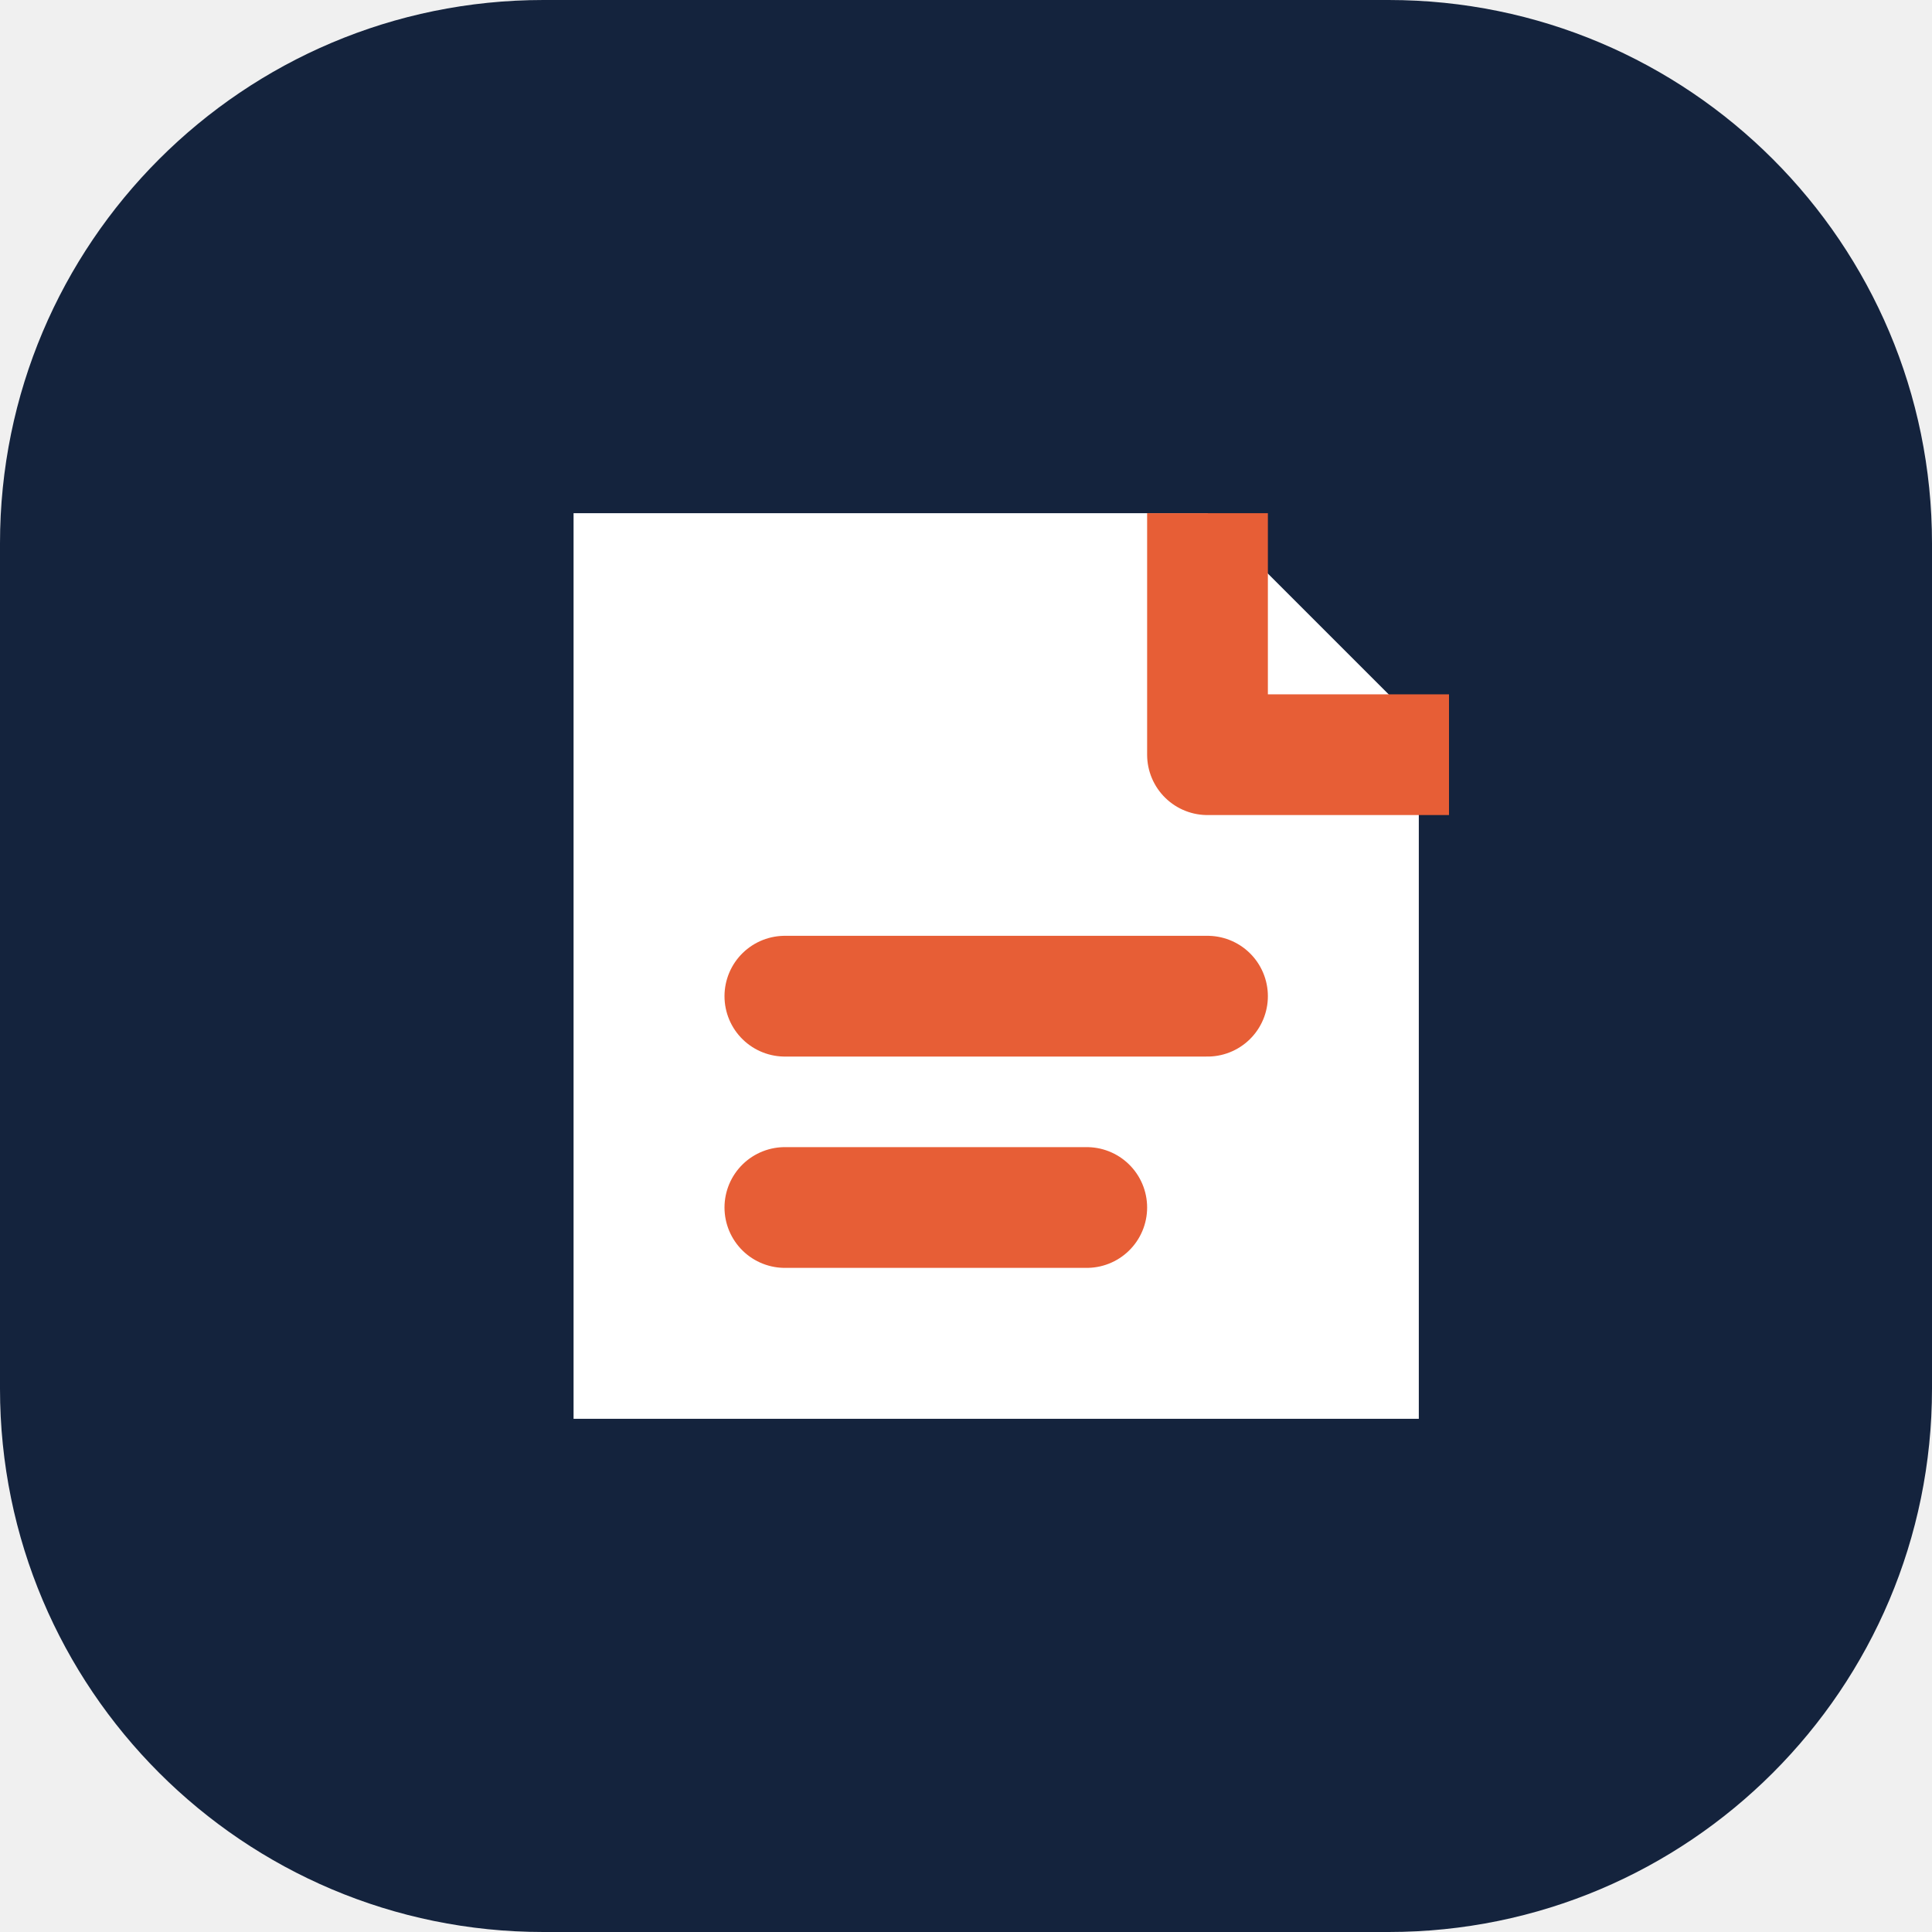
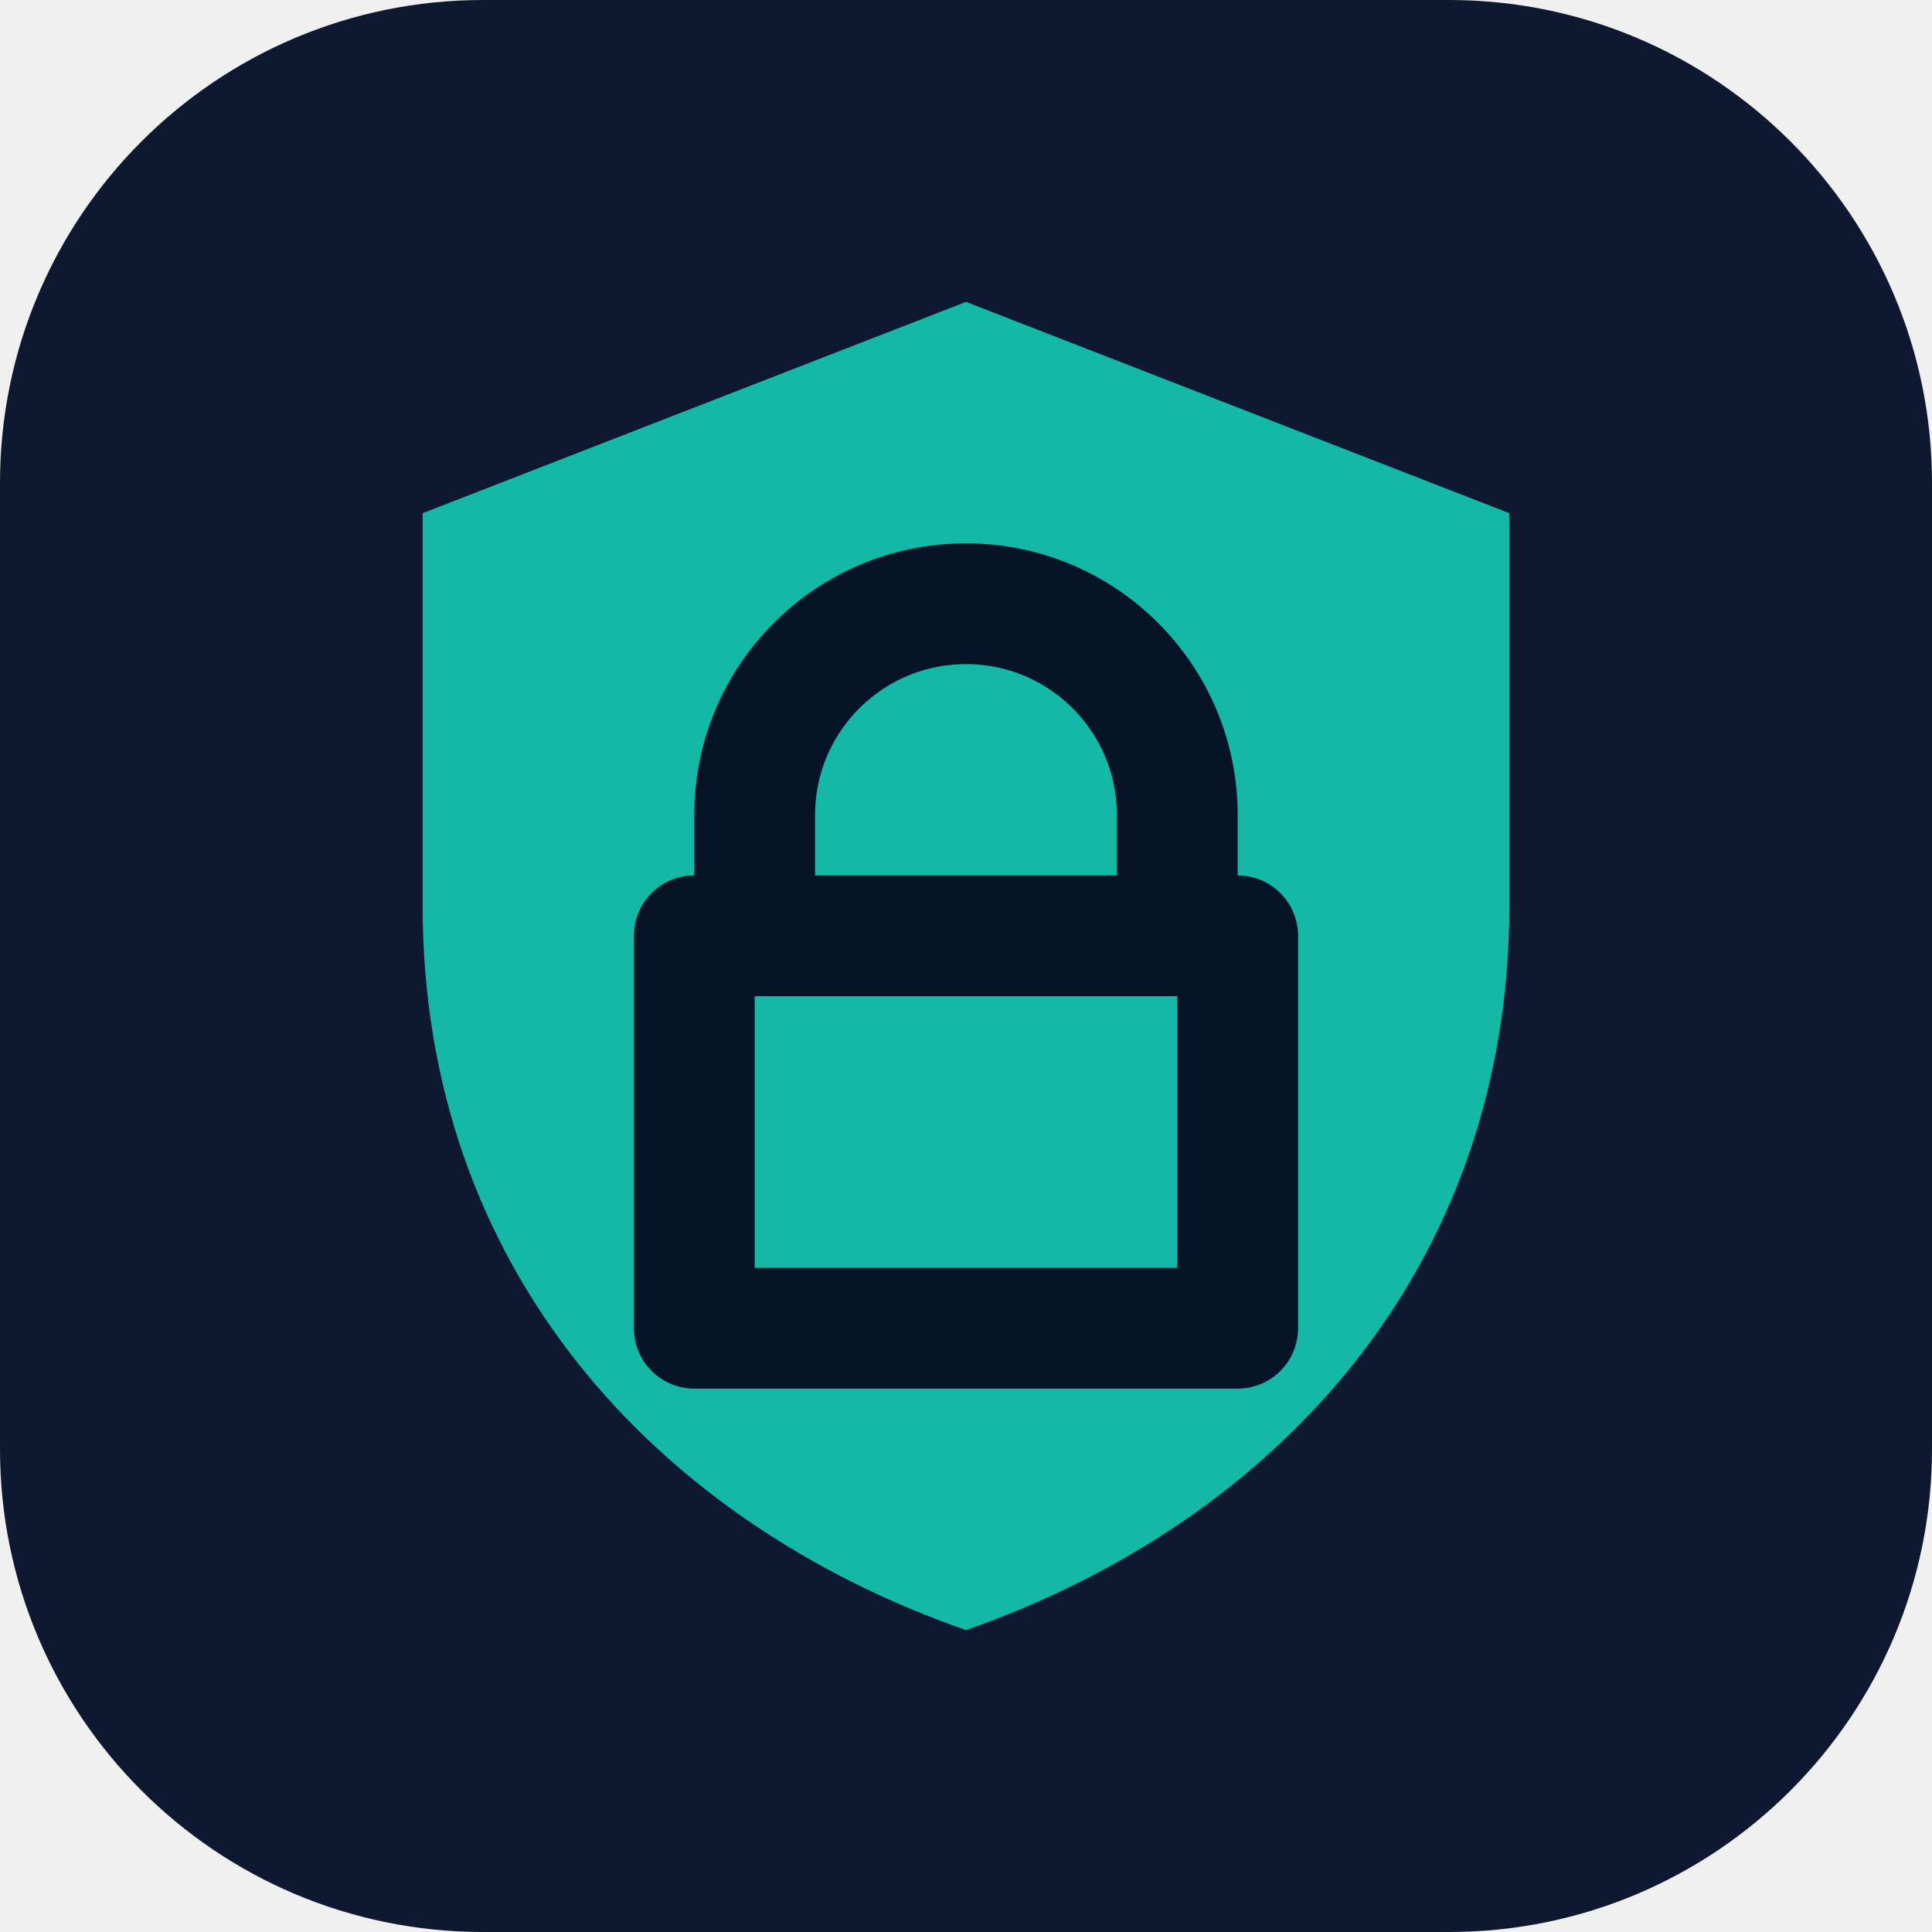
<svg xmlns="http://www.w3.org/2000/svg" viewBox="0 0 64 64">
-   <rect width="64" height="64" rx="18" fill="#14233d" />
-   <path d="M19 17h21l7 7v23H19z" fill="#fff" />
-   <path d="M40 17v8h8" fill="none" stroke="#e75e36" stroke-width="4" stroke-linejoin="round" />
-   <path d="M26 33h14M26 40h10" stroke="#e75e36" stroke-width="4" stroke-linecap="round" />
+   <rect width="64" height="64" rx="16" fill="#0e1830" />
+   <path d="M32 10 50 17v13c0 12-7.7 20.4-18 24-10.3-3.6-18-12-18-24V17l18-7Z" fill="#13b8a6" />
+   <path d="M25 31v-4a7 7 0 0 1 14 0v4m-16 0h18v13H23V31Z" fill="none" stroke="#071326" stroke-width="4" stroke-linecap="round" stroke-linejoin="round" />
</svg>
